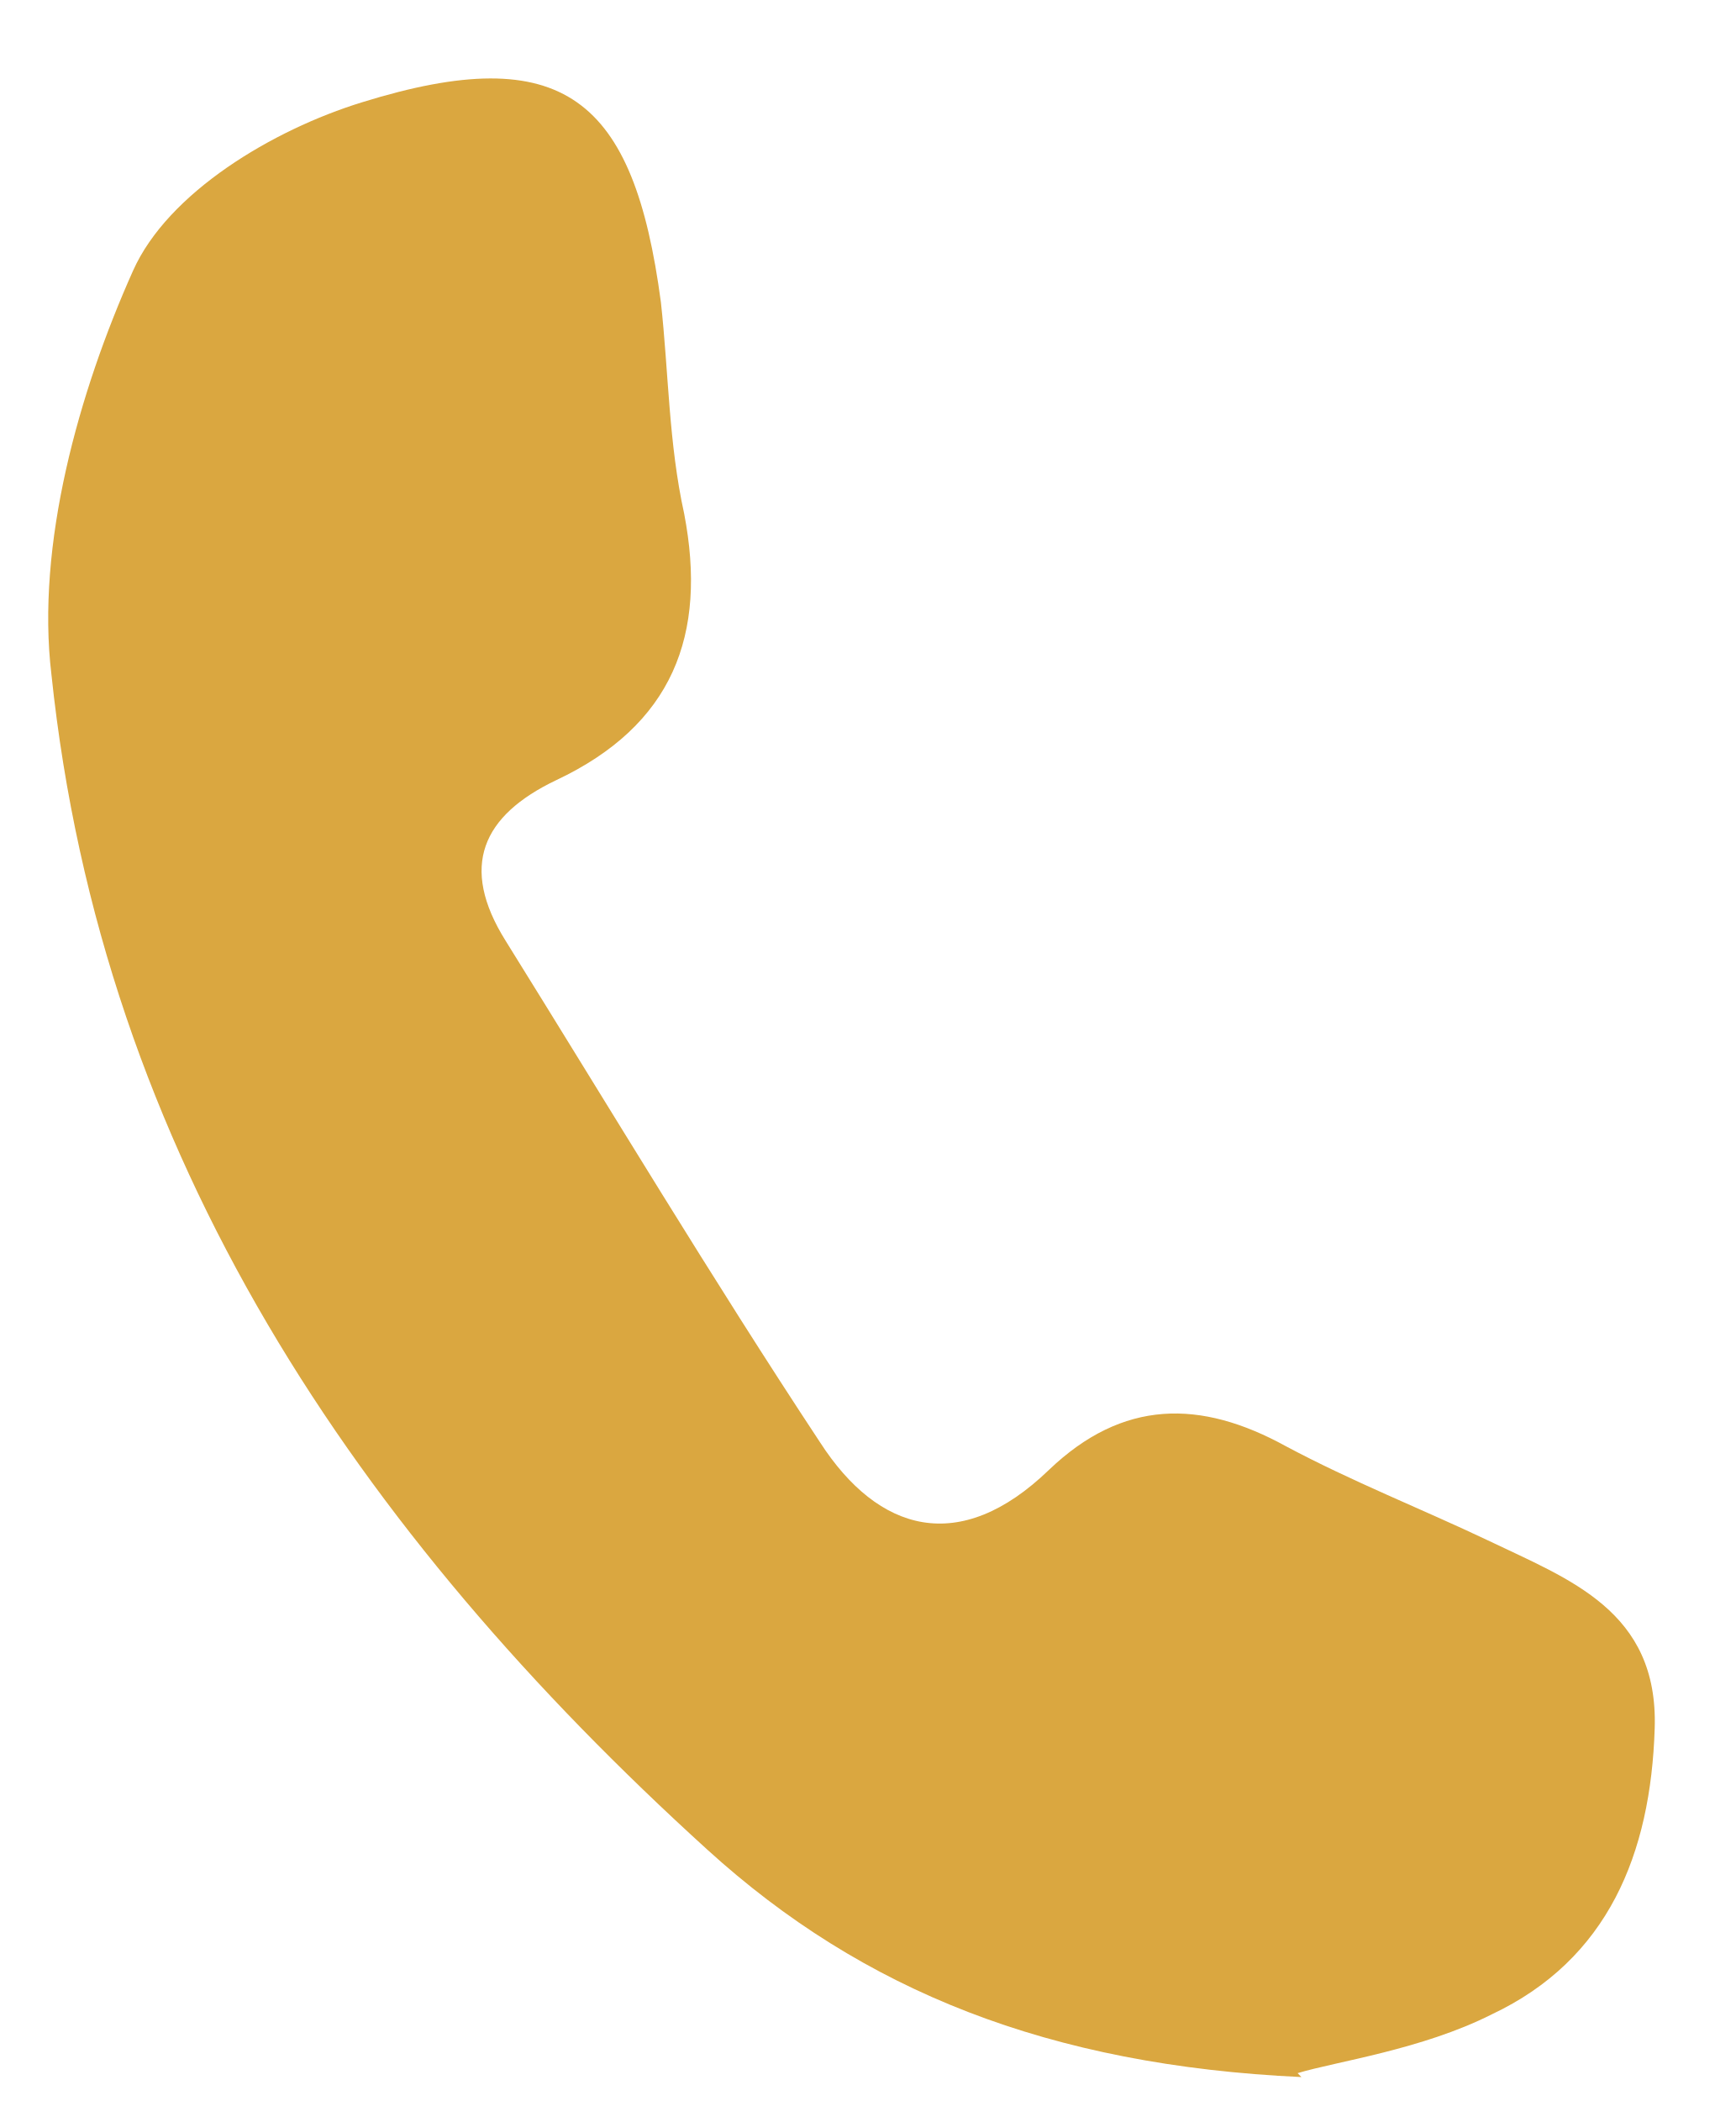
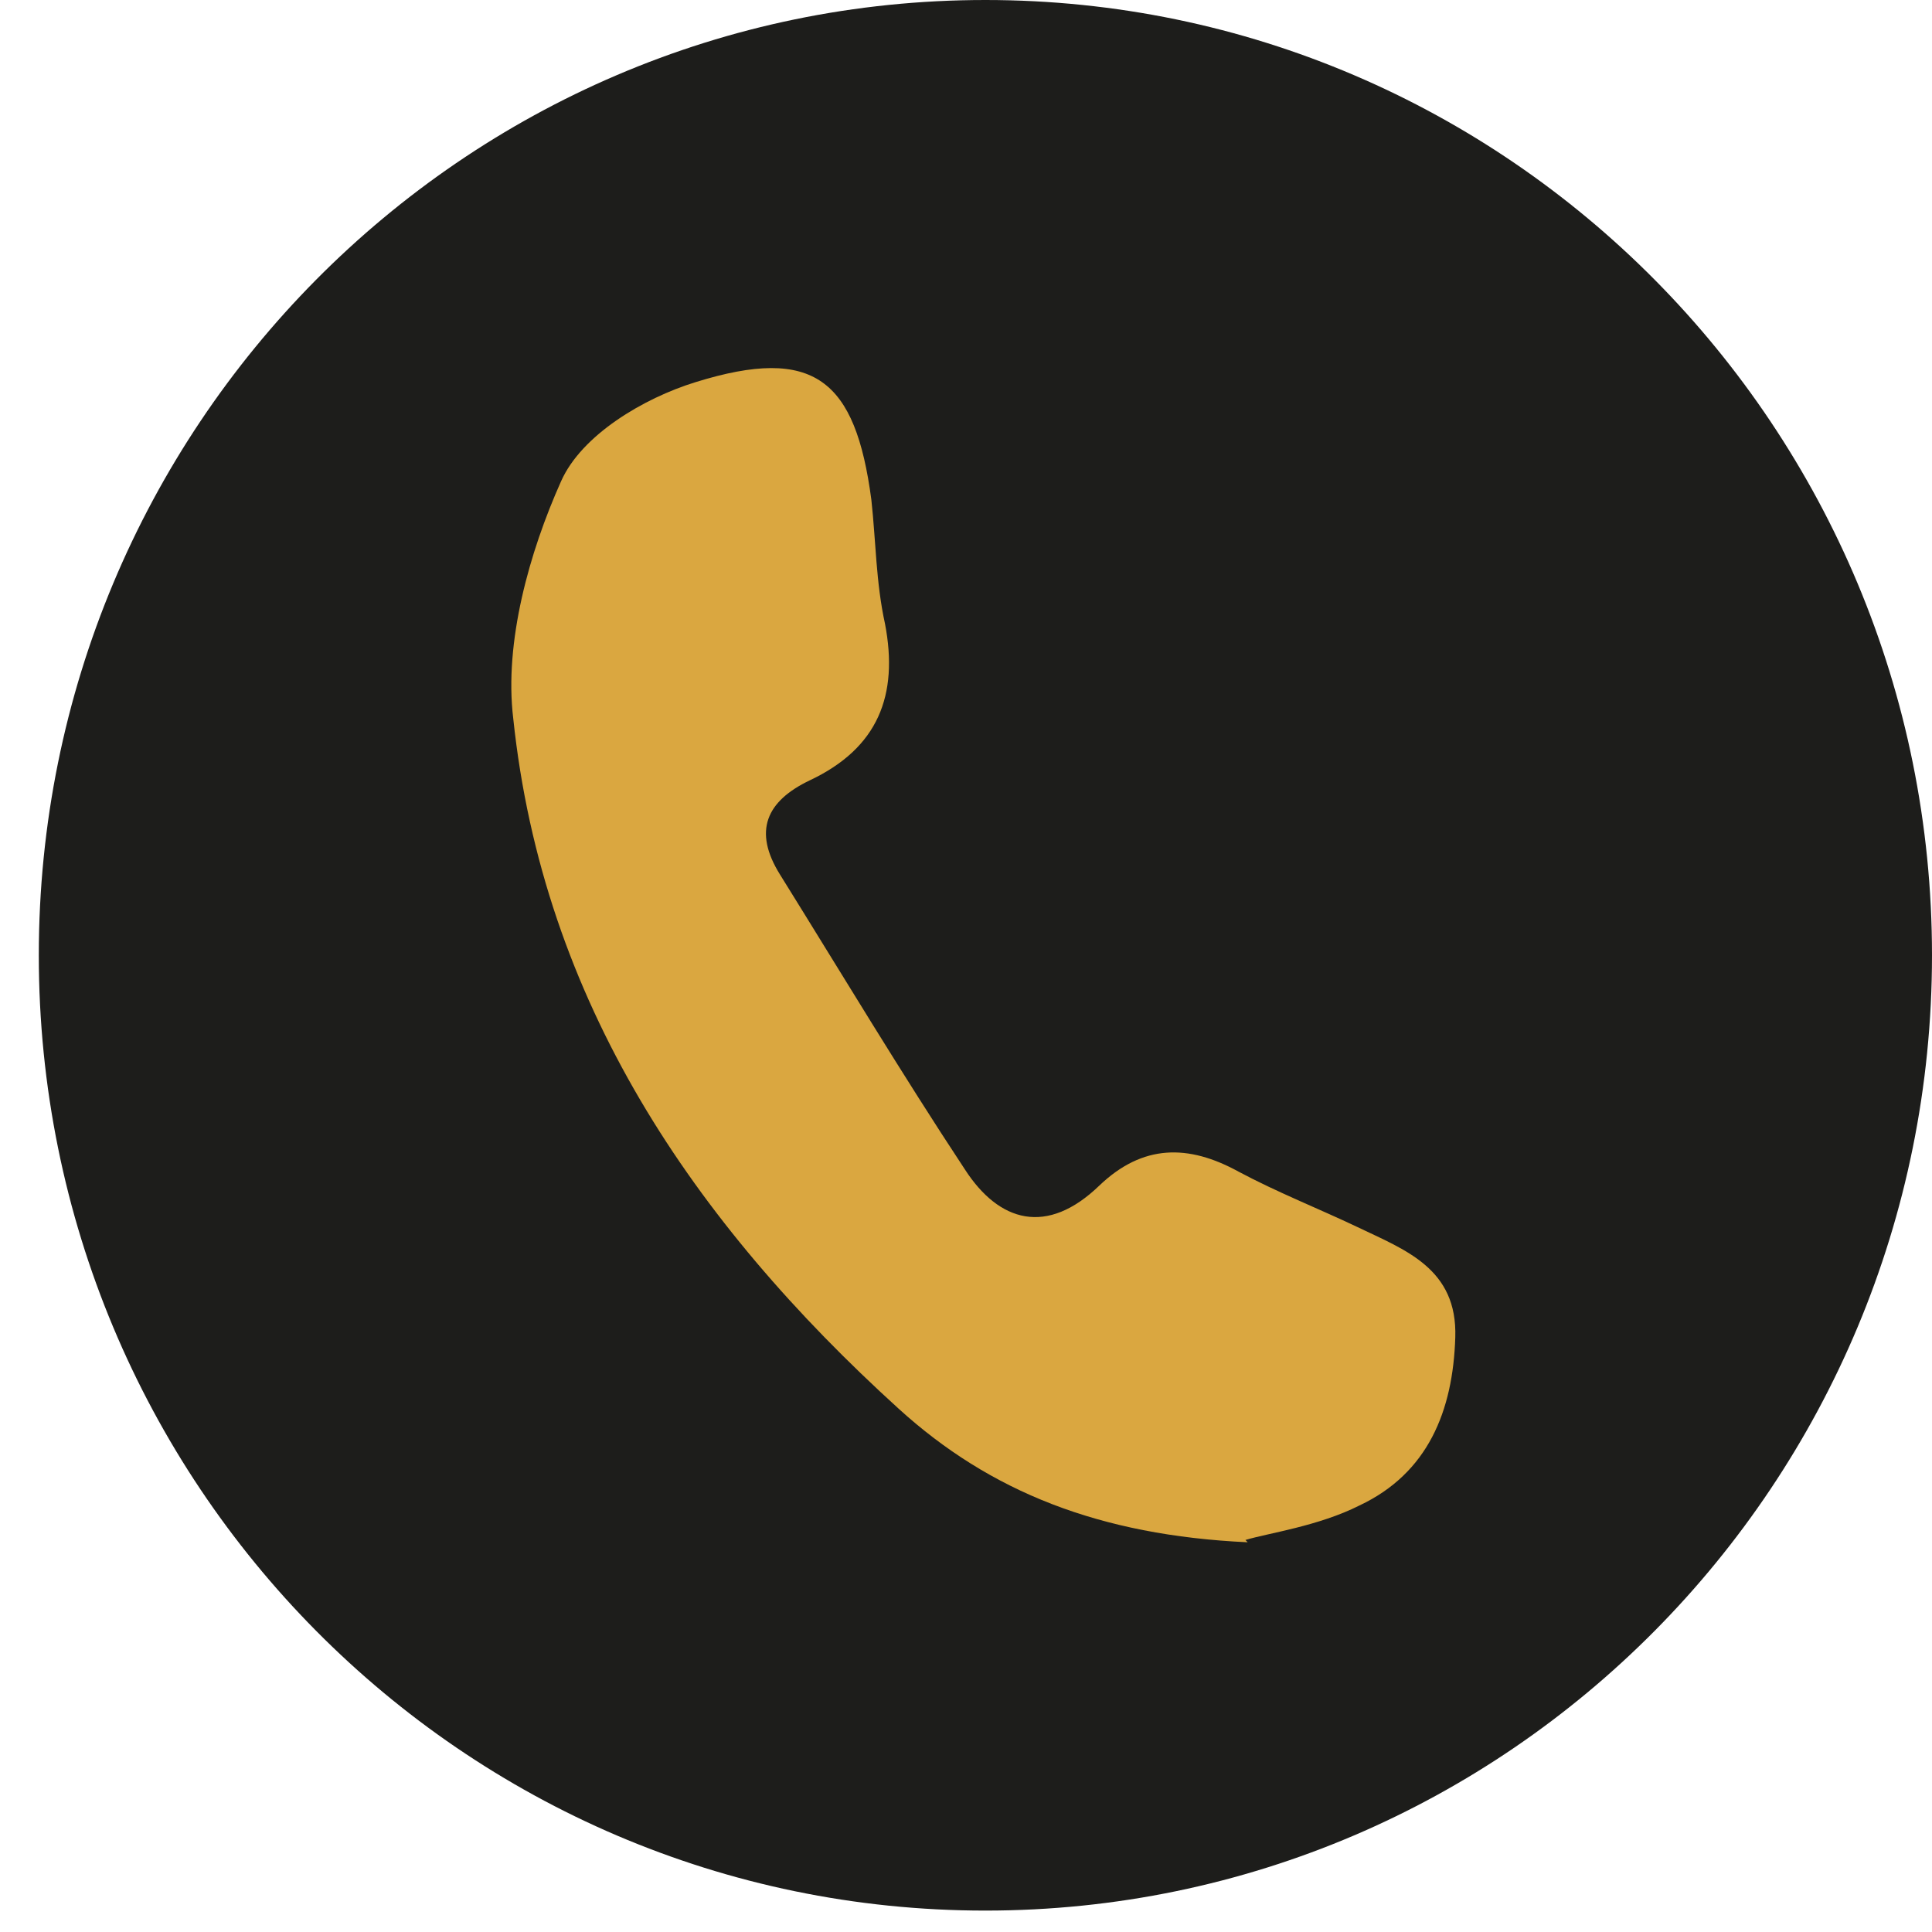
- <svg xmlns="http://www.w3.org/2000/svg" width="19" height="23" viewBox="0 0 19 23" fill="none">
-   <path d="M14.249 22.738C11.486 22.61 9.446 21.795 7.746 20.25C3.921 16.776 1.116 12.658 0.563 7.383C0.393 5.967 0.861 4.294 1.456 2.965C1.838 2.107 2.986 1.421 3.963 1.12C6.174 0.434 6.939 1.077 7.236 3.308C7.321 4.08 7.321 4.852 7.491 5.624C7.746 6.954 7.364 7.94 6.089 8.541C5.281 8.927 5.026 9.484 5.536 10.299C6.684 12.144 7.789 13.988 8.979 15.79C9.616 16.776 10.509 17.034 11.486 16.09C12.294 15.318 13.144 15.318 14.079 15.832C14.802 16.218 15.567 16.519 16.289 16.862C17.182 17.291 18.159 17.634 18.117 18.921C18.074 20.293 17.607 21.451 16.332 22.052C15.567 22.438 14.632 22.567 14.207 22.695L14.249 22.738Z" fill="#DAA740" />
+ <svg xmlns="http://www.w3.org/2000/svg" width="36" height="36" viewBox="0 0 36 36" fill="none">
+   <path d="M18.361 35.601C28.103 35.601 36 27.631 36 17.8C36 7.97 28.103 0 18.361 0C8.62 0 0.723 7.97 0.723 17.8C0.723 27.631 8.62 35.601 18.361 35.601Z" fill="#1D1D1B" />
+   <path d="M23.249 28.738C20.486 28.61 18.446 27.795 16.746 26.25C12.921 22.776 10.116 18.658 9.563 13.383C9.393 11.967 9.861 10.294 10.456 8.965C10.838 8.107 11.986 7.421 12.963 7.12C15.174 6.434 15.939 7.077 16.236 9.308C16.321 10.08 16.321 10.852 16.491 11.624C16.746 12.954 16.364 13.94 15.088 14.541C14.281 14.927 14.026 15.484 14.536 16.299C15.684 18.144 16.789 19.988 17.979 21.79C18.616 22.776 19.509 23.034 20.486 22.09C21.294 21.318 22.144 21.318 23.079 21.832C23.802 22.218 24.567 22.519 25.289 22.862C26.182 23.291 27.159 23.634 27.117 24.921C27.074 26.293 26.607 27.451 25.332 28.052C24.567 28.438 23.632 28.567 23.207 28.695L23.249 28.738Z" fill="#DAA740" />
</svg>
